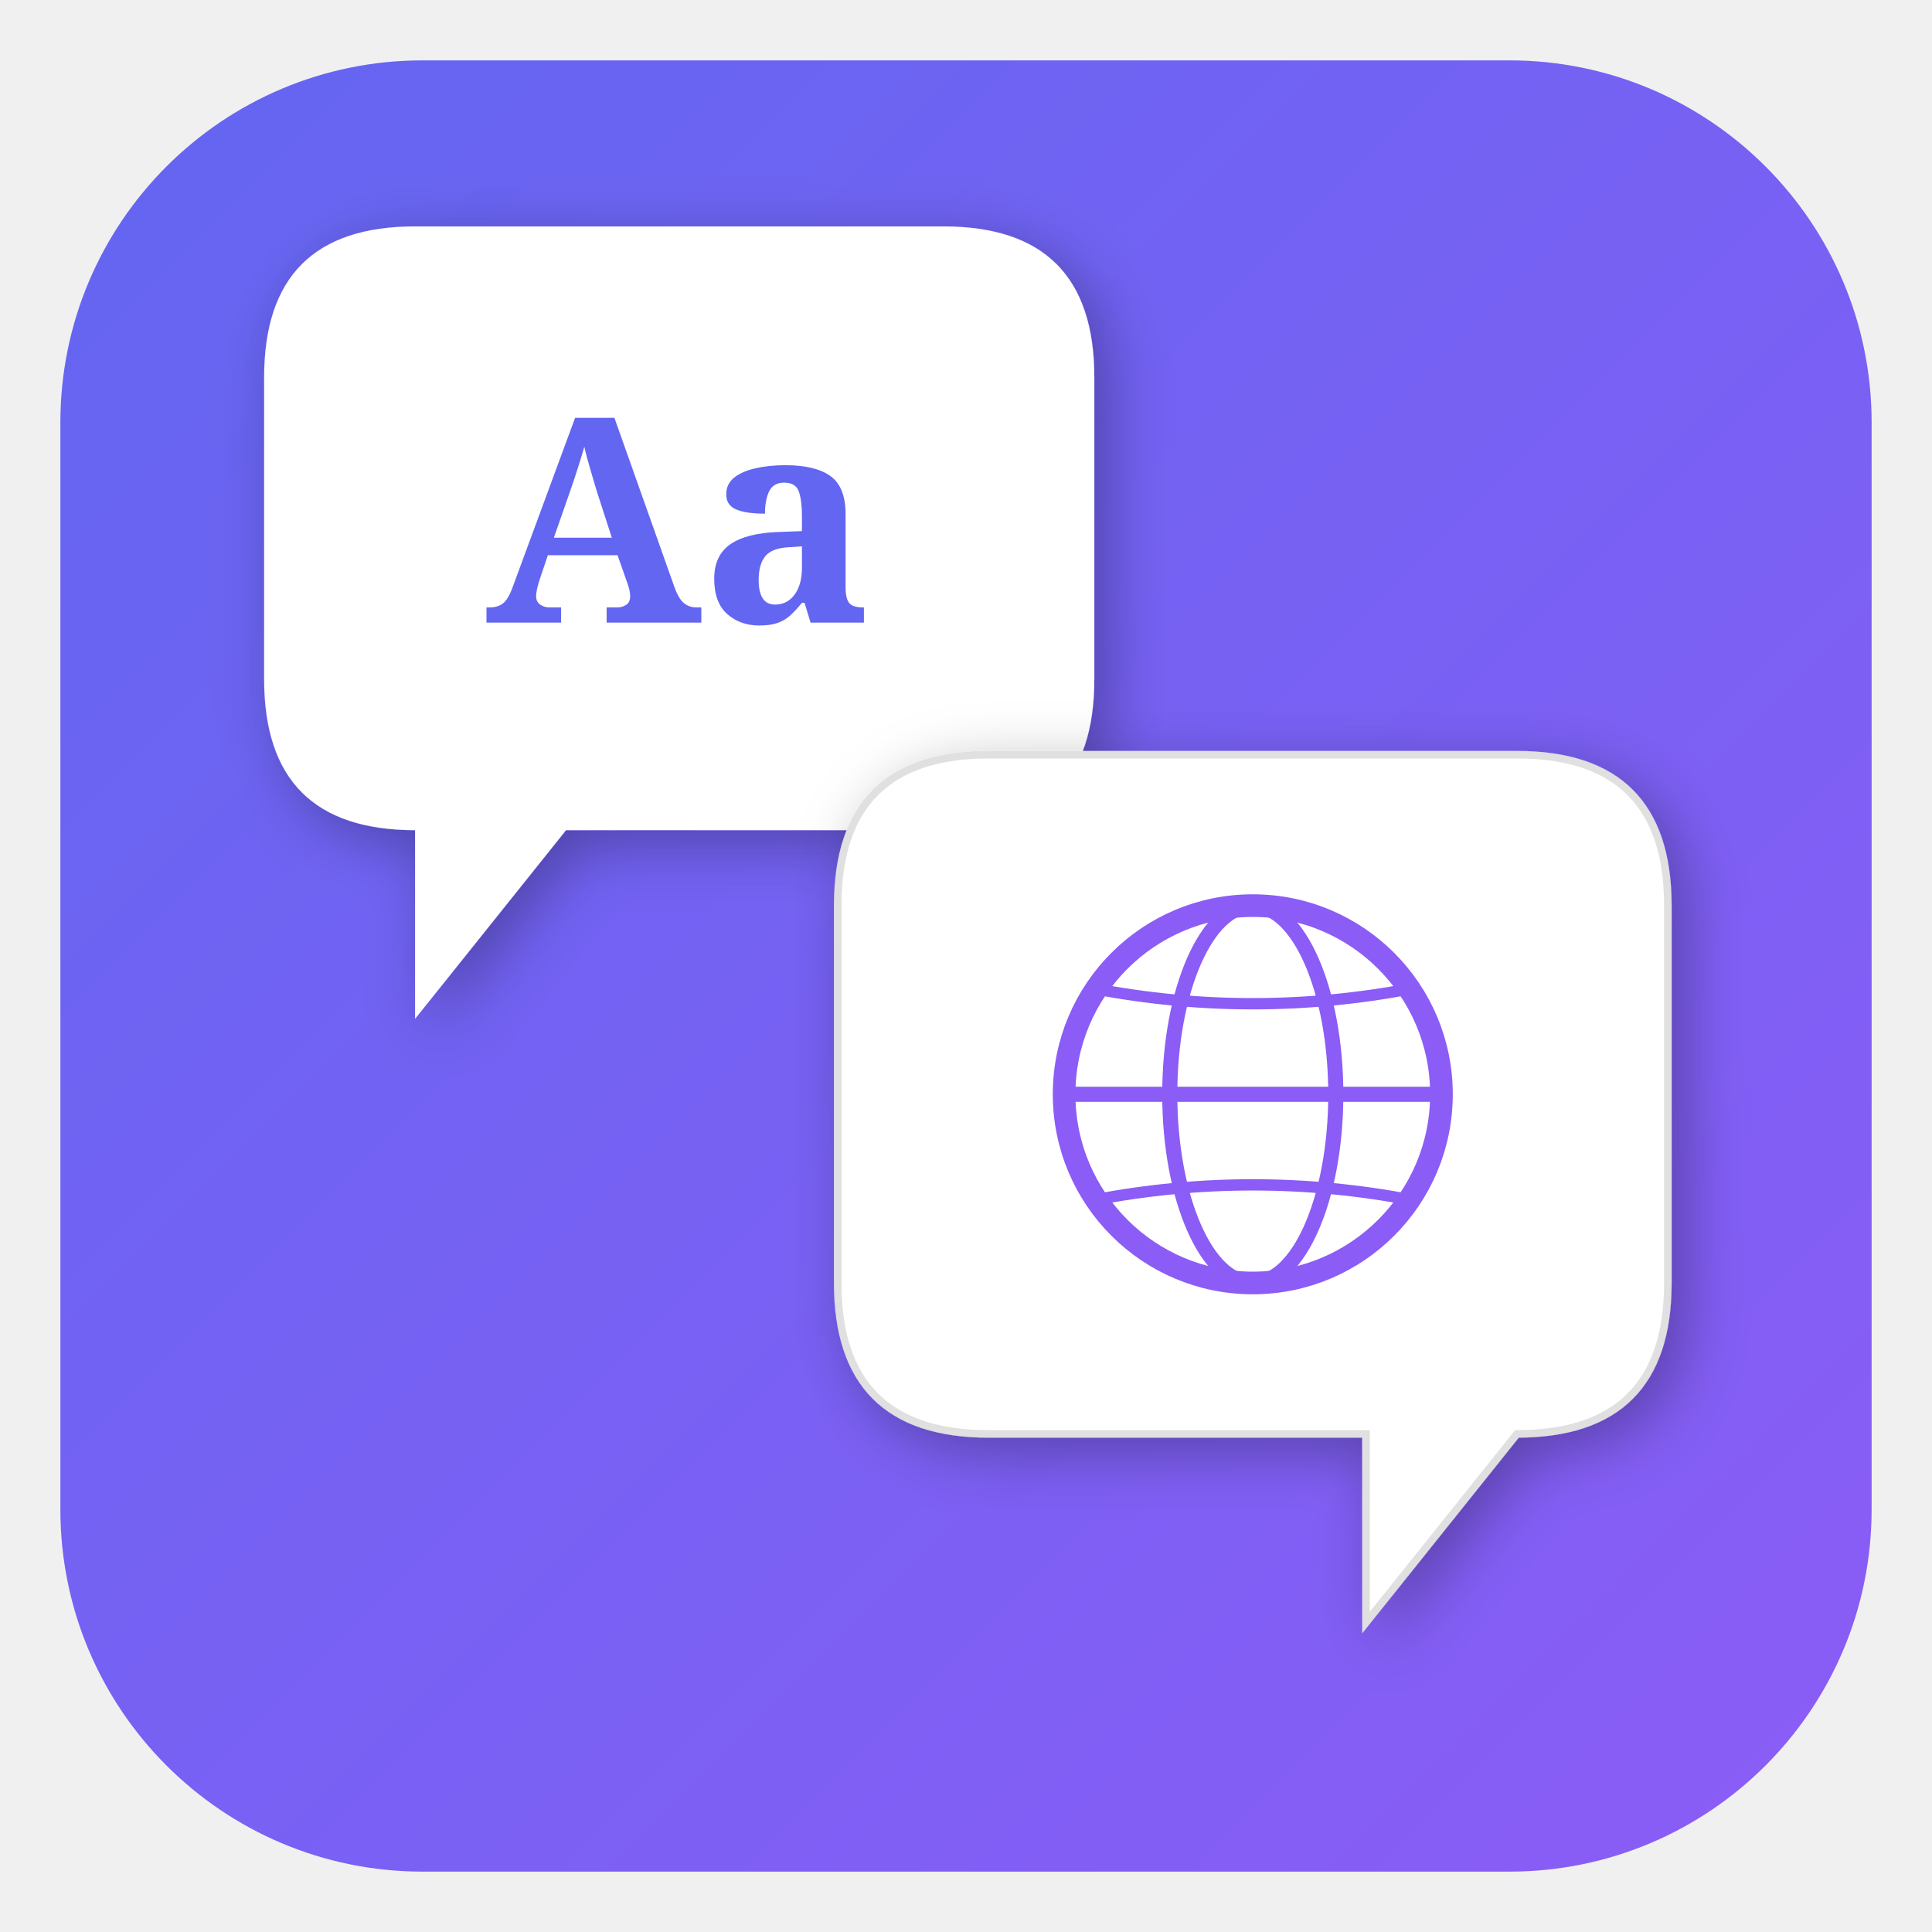
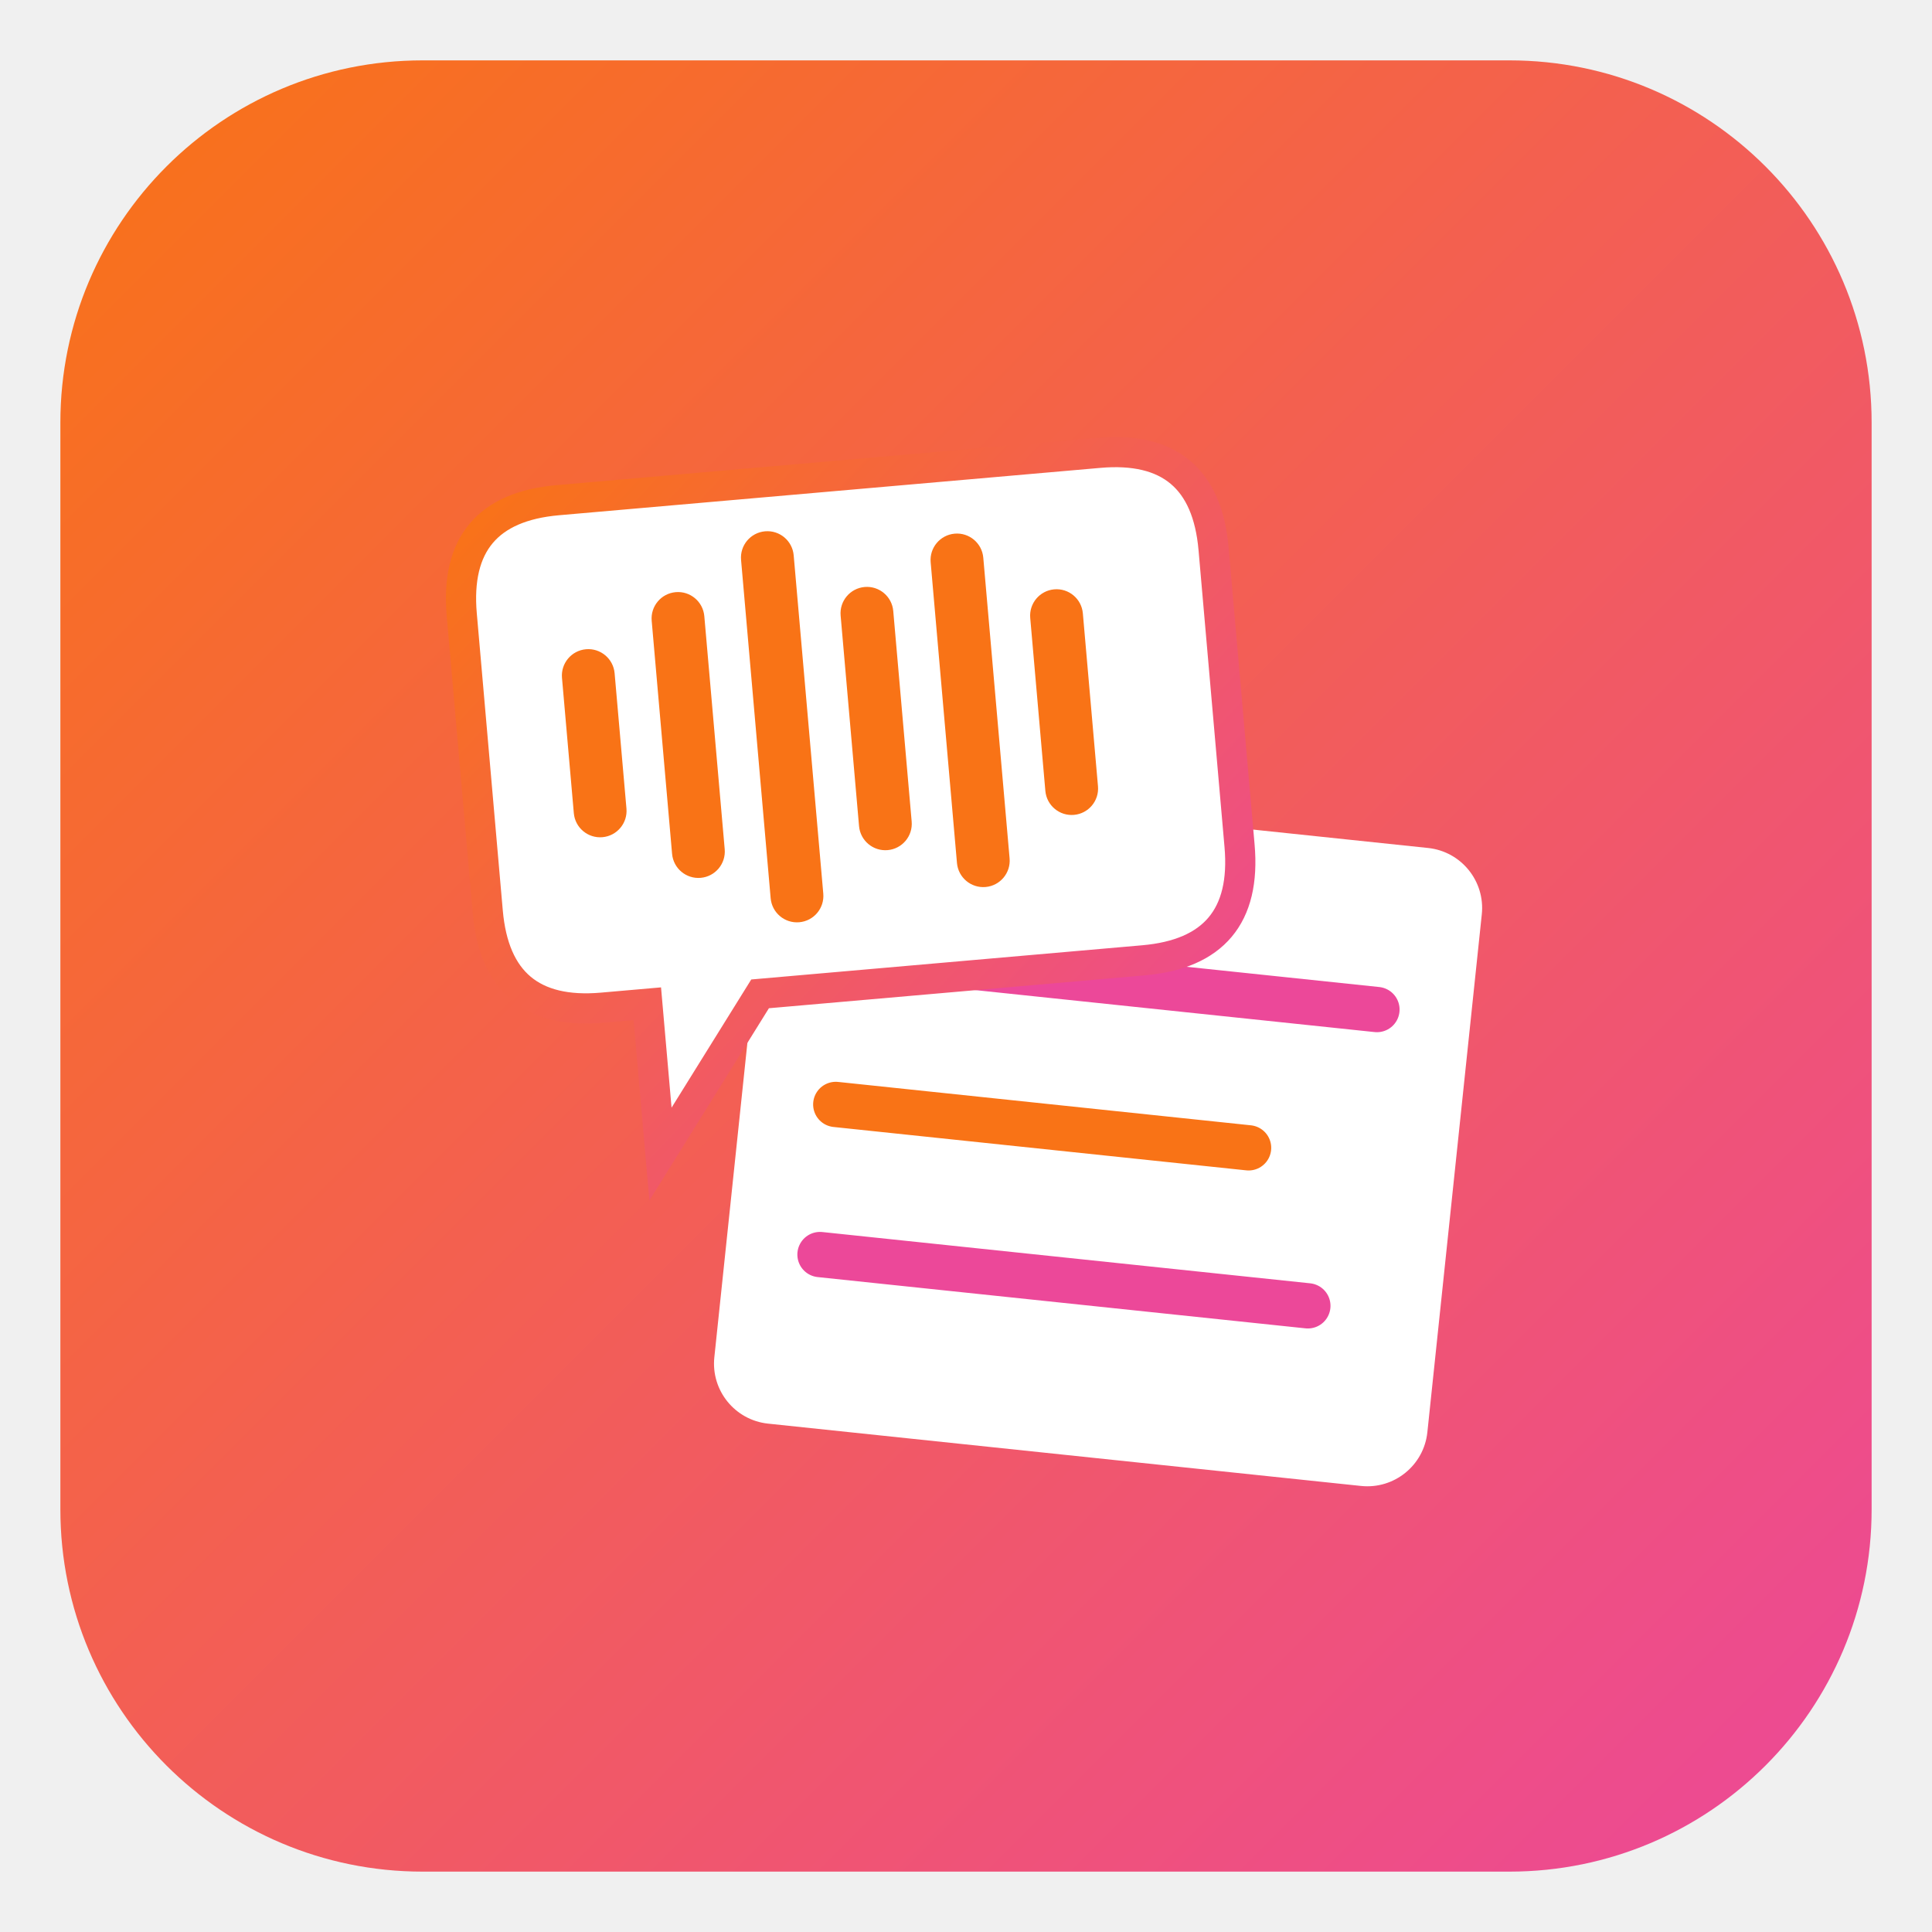
<svg xmlns="http://www.w3.org/2000/svg" viewBox="0 0 512 512">
  <defs>
-     <linearGradient id="bgGrad" x1="0%" y1="0%" x2="100%" y2="100%">
-       <stop offset="0%" stop-color="#6366f1" />
-       <stop offset="100%" stop-color="#8b5cf6" />
+     <linearGradient id="bgGrad8" x1="0%" y1="0%" x2="100%" y2="100%">
+       <stop offset="0%" stop-color="#f97316" />
+       <stop offset="100%" stop-color="#ec4899" />
    </linearGradient>
-     <filter id="shadow" x="-20%" y="-20%" width="140%" height="140%">
-       <feDropShadow dx="4" dy="4" stdDeviation="8" flood-color="#000000" flood-opacity="0.3" />
-     </filter>
  </defs>
-   <rect x="16" y="16" width="480" height="480" rx="96" fill="url(#bgGrad)" />
-   <path d="M70 100 Q70 60 110 60 L250 60 Q290 60 290 100 L290 180 Q290 220 250 220 L150 220 L110 270 L110 220 Q70 220 70 180 Z" fill="white" filter="url(#shadow)" />
-   <text x="180" y="165" font-family="Georgia, serif" font-size="76" font-weight="bold" fill="#6366f1" text-anchor="middle">Aa</text>
-   <path d="M222 240 Q222 200 262 200 L402 200 Q442 200 442 240 L442 340 Q442 380 402 380 L362 430 L362 380 L262 380 Q222 380 222 340 Z" fill="white" stroke="#e0e0e0" stroke-width="2" filter="url(#shadow)" />
-   <g transform="translate(332, 290)">
-     <circle cx="0" cy="0" r="50" fill="none" stroke="#8b5cf6" stroke-width="6" />
-     <ellipse cx="0" cy="0" rx="22" ry="50" fill="none" stroke="#8b5cf6" stroke-width="4" />
-     <line x1="-50" y1="0" x2="50" y2="0" stroke="#8b5cf6" stroke-width="4" />
-     <path d="M-42 -28 Q0 -20 42 -28" fill="none" stroke="#8b5cf6" stroke-width="3" />
-     <path d="M-42 28 Q0 20 42 28" fill="none" stroke="#8b5cf6" stroke-width="3" />
+   <rect x="16" y="16" width="480" height="480" rx="96" fill="url(#bgGrad8)" />
+   <g transform="rotate(6, 291, 301)">
+     <rect x="196" y="216" width="190" height="170" rx="16" fill="white" />
+     <line x1="221" y1="260" x2="361" y2="260" stroke="#ec4899" stroke-width="12" stroke-linecap="round" />
+     <line x1="221" y1="300" x2="331" y2="300" stroke="#f97316" stroke-width="12" stroke-linecap="round" />
+     <line x1="221" y1="340" x2="351" y2="340" stroke="#ec4899" stroke-width="12" stroke-linecap="round" />
+   </g>
+   <g transform="rotate(-5, 226, 200)">
+     <path d="M126 154 Q126 126 154 126 L298 126 Q326 126 326 154 L326 233 Q326 261 298 261 L196 261 L166 301 L166 261 L154 261 Q126 261 126 233 Z" fill="white" stroke="url(#bgGrad8)" stroke-width="8" />
+     <g fill="#f97316">
+       <rect x="151" y="166" width="14" height="50" rx="7" />
+       <rect x="176" y="153" width="14" height="76" rx="7" />
+       <rect x="201" y="139" width="14" height="104" rx="7" />
+       <rect x="226" y="156" width="14" height="70" rx="7" />
+       <rect x="251" y="144" width="14" height="94" rx="7" />
+       <rect x="276" y="161" width="14" height="60" rx="7" />
+     </g>
  </g>
</svg>
